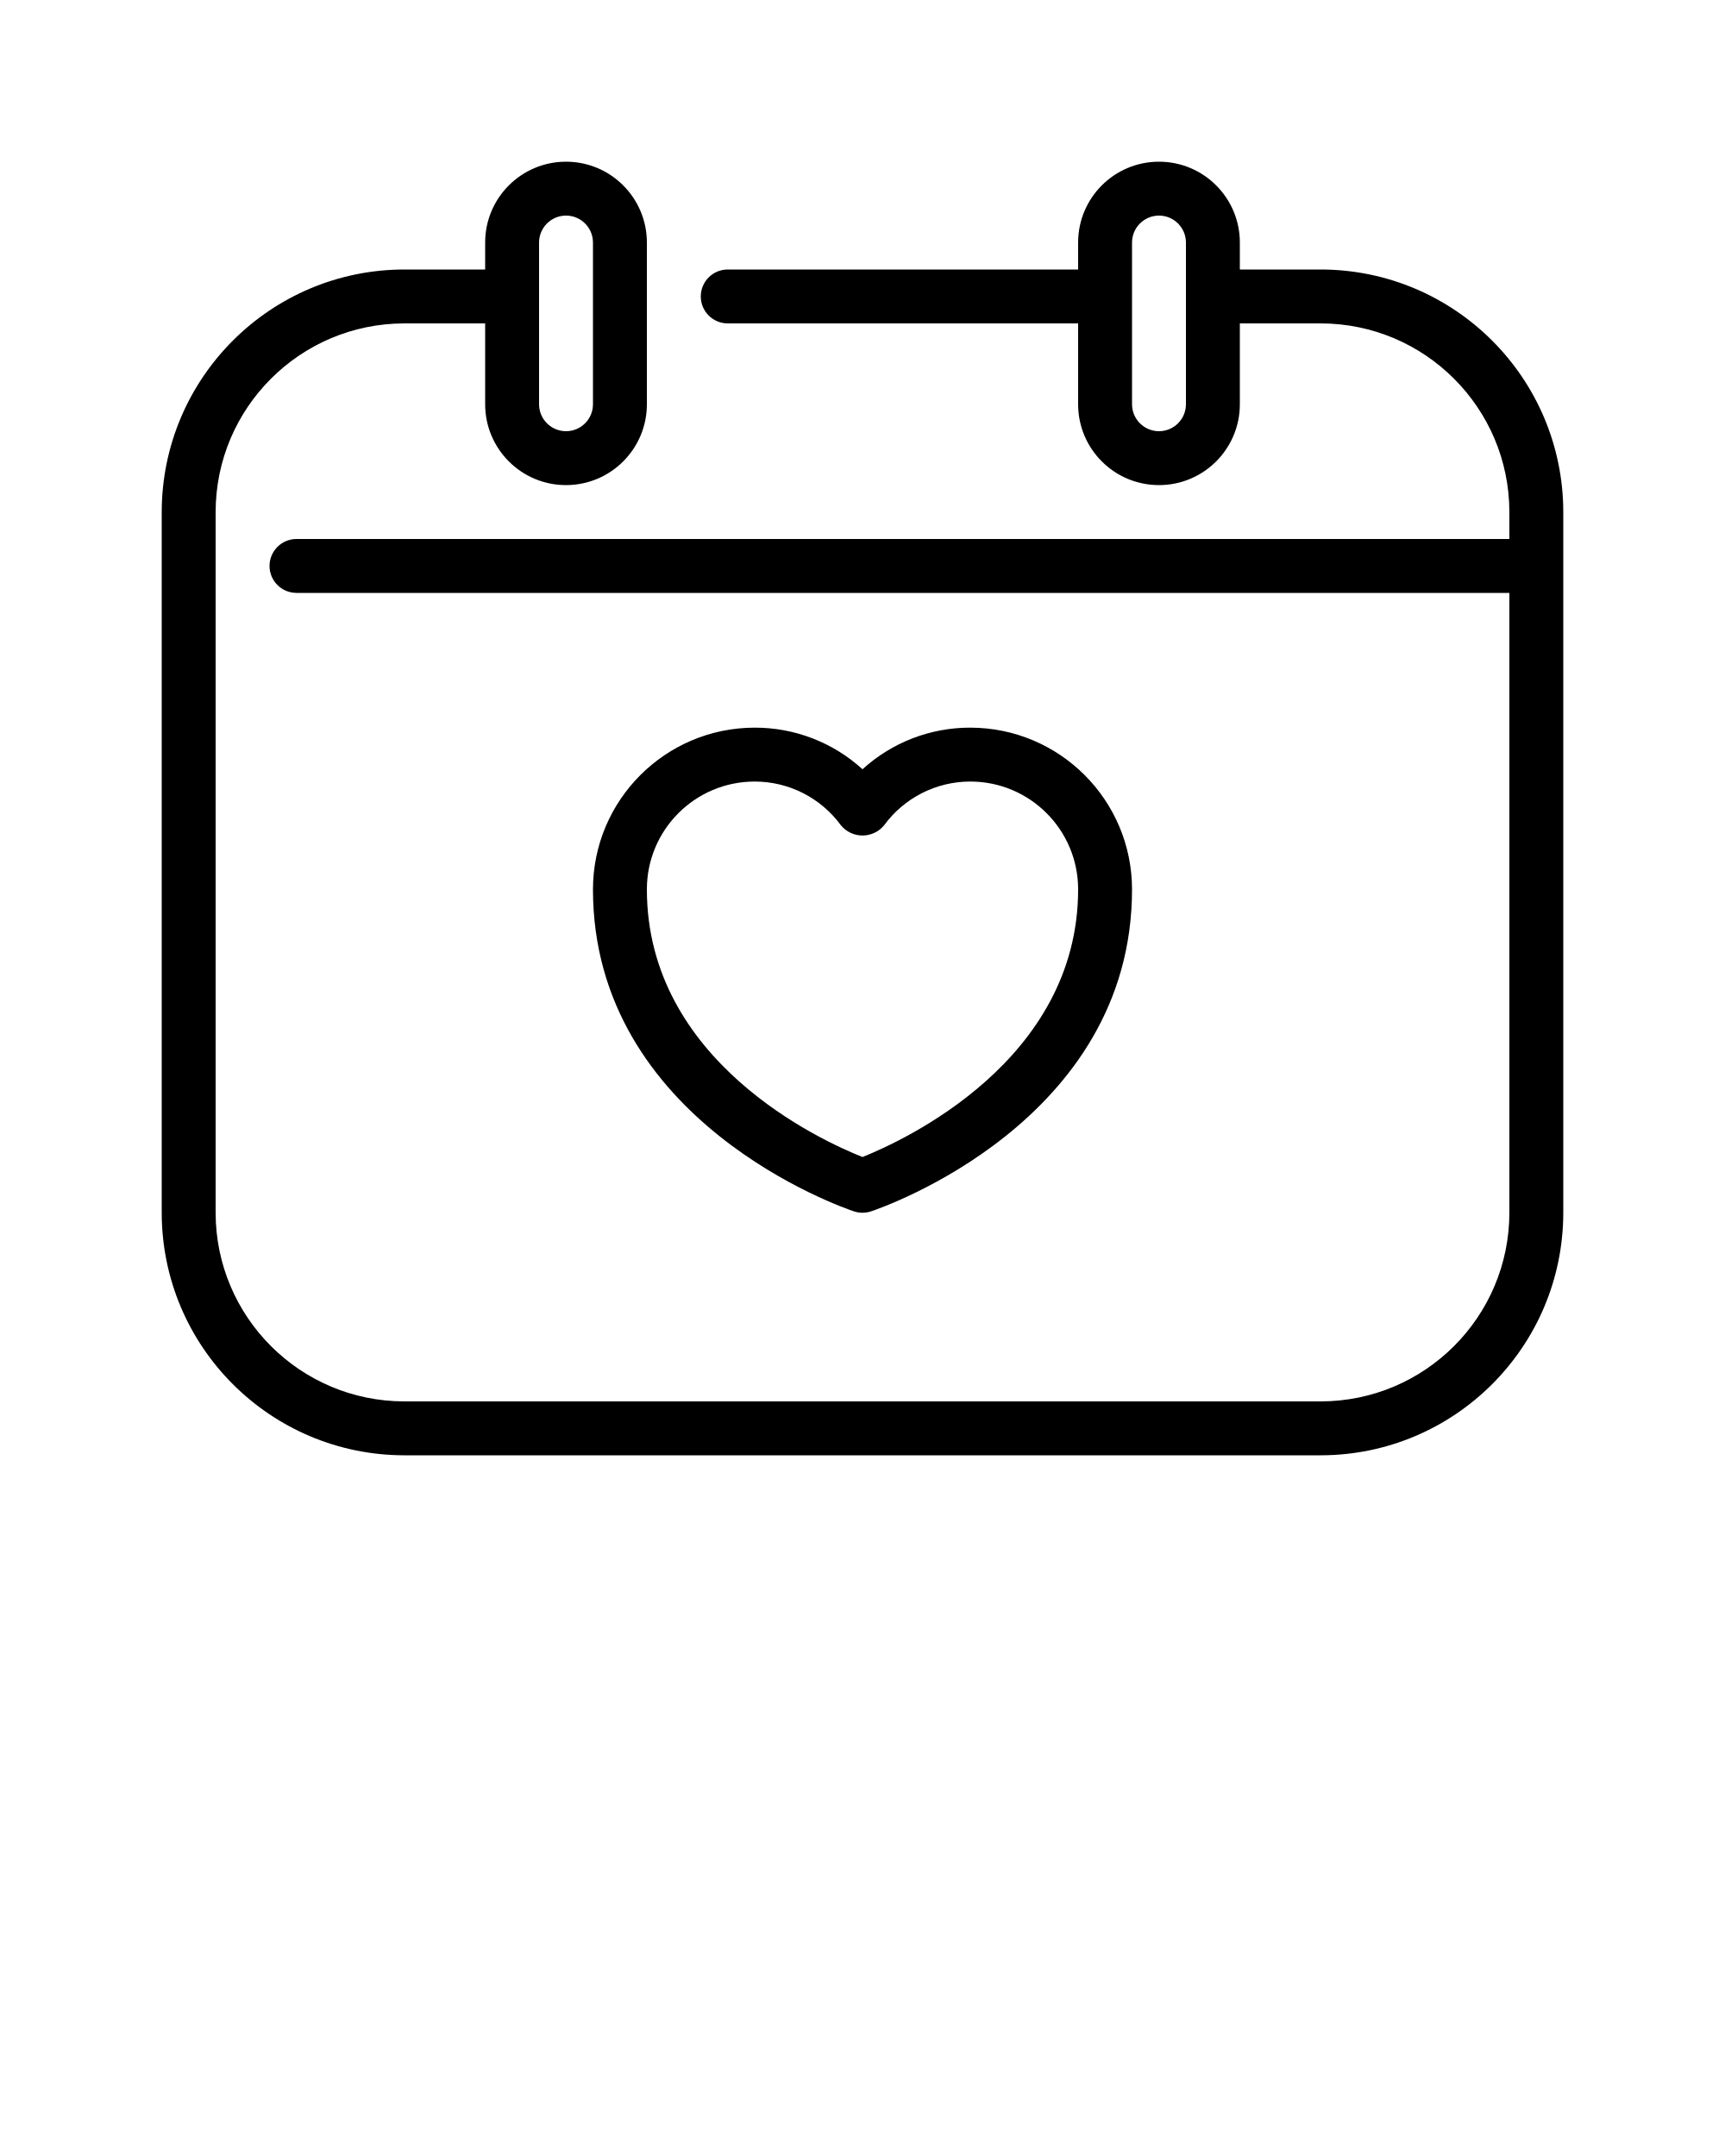
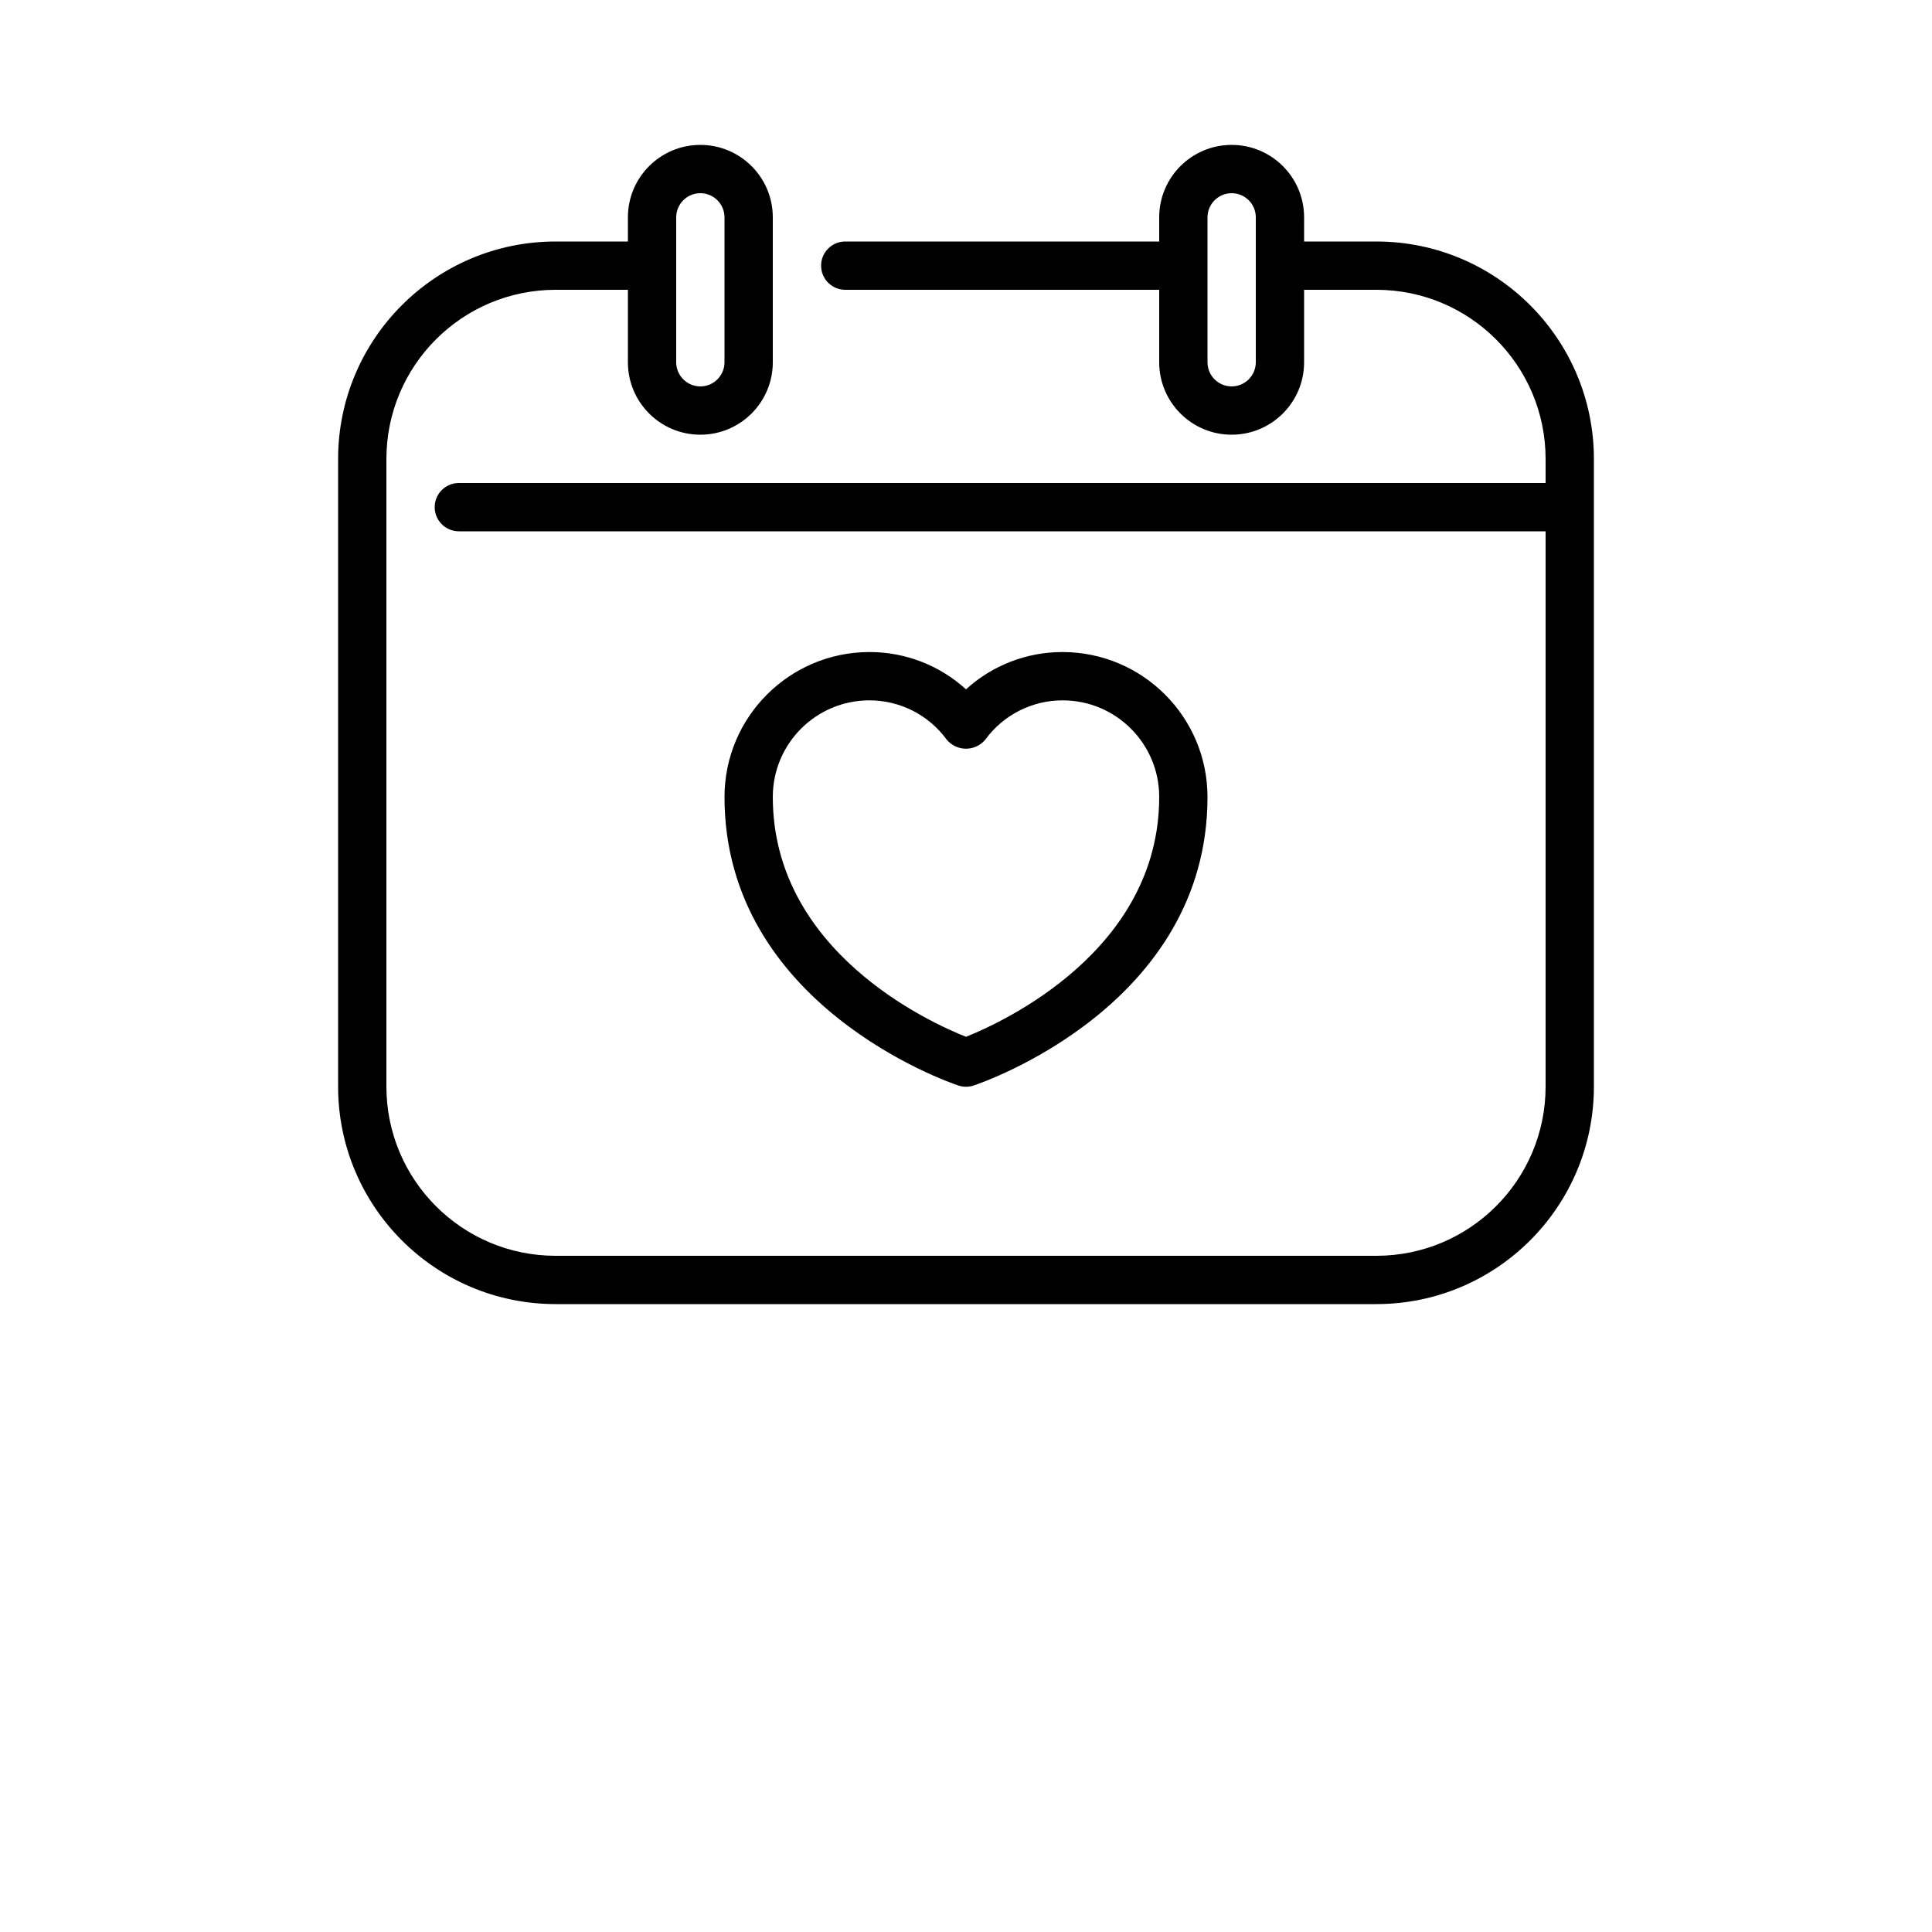
- <svg xmlns="http://www.w3.org/2000/svg" viewBox="0 0 64 80" x="0px" y="0px">
+ <svg xmlns="http://www.w3.org/2000/svg" viewBox="0 0 64 80" x="0px" y="0px" width="40px" height="40px">
  <path d="M32,45a1,1,0,0,0,.316-.051C32.712,44.817,42,41.622,42,33a6.006,6.006,0,0,0-6-6,5.914,5.914,0,0,0-4,1.544A5.914,5.914,0,0,0,28,27a6.006,6.006,0,0,0-6,6c0,8.622,9.288,11.817,9.684,11.949A1,1,0,0,0,32,45ZM24,33a4,4,0,0,1,4-4,3.96,3.96,0,0,1,3.2,1.625,1.037,1.037,0,0,0,1.6,0A3.96,3.96,0,0,1,36,29a4,4,0,0,1,4,4c0,6.36-6.479,9.324-8,9.932C30.476,42.328,24,39.382,24,33ZM15,54H49a9.01,9.01,0,0,0,9-9V19a9.01,9.01,0,0,0-9-9H46V9a3,3,0,0,0-6,0v1H27a1,1,0,0,0,0,2H40v3a3,3,0,0,0,6,0V12h3a7.008,7.008,0,0,1,7,7v1H11a1,1,0,0,0,0,2H56V45a7.008,7.008,0,0,1-7,7H15a7.008,7.008,0,0,1-7-7V19a7.008,7.008,0,0,1,7-7h3v3a3,3,0,0,0,6,0V9a3,3,0,0,0-6,0v1H15a9.01,9.01,0,0,0-9,9V45A9.01,9.01,0,0,0,15,54ZM44,15a1,1,0,0,1-2,0V9a1,1,0,0,1,2,0ZM20,9a1,1,0,0,1,2,0v6a1,1,0,0,1-2,0Z" />
</svg>
